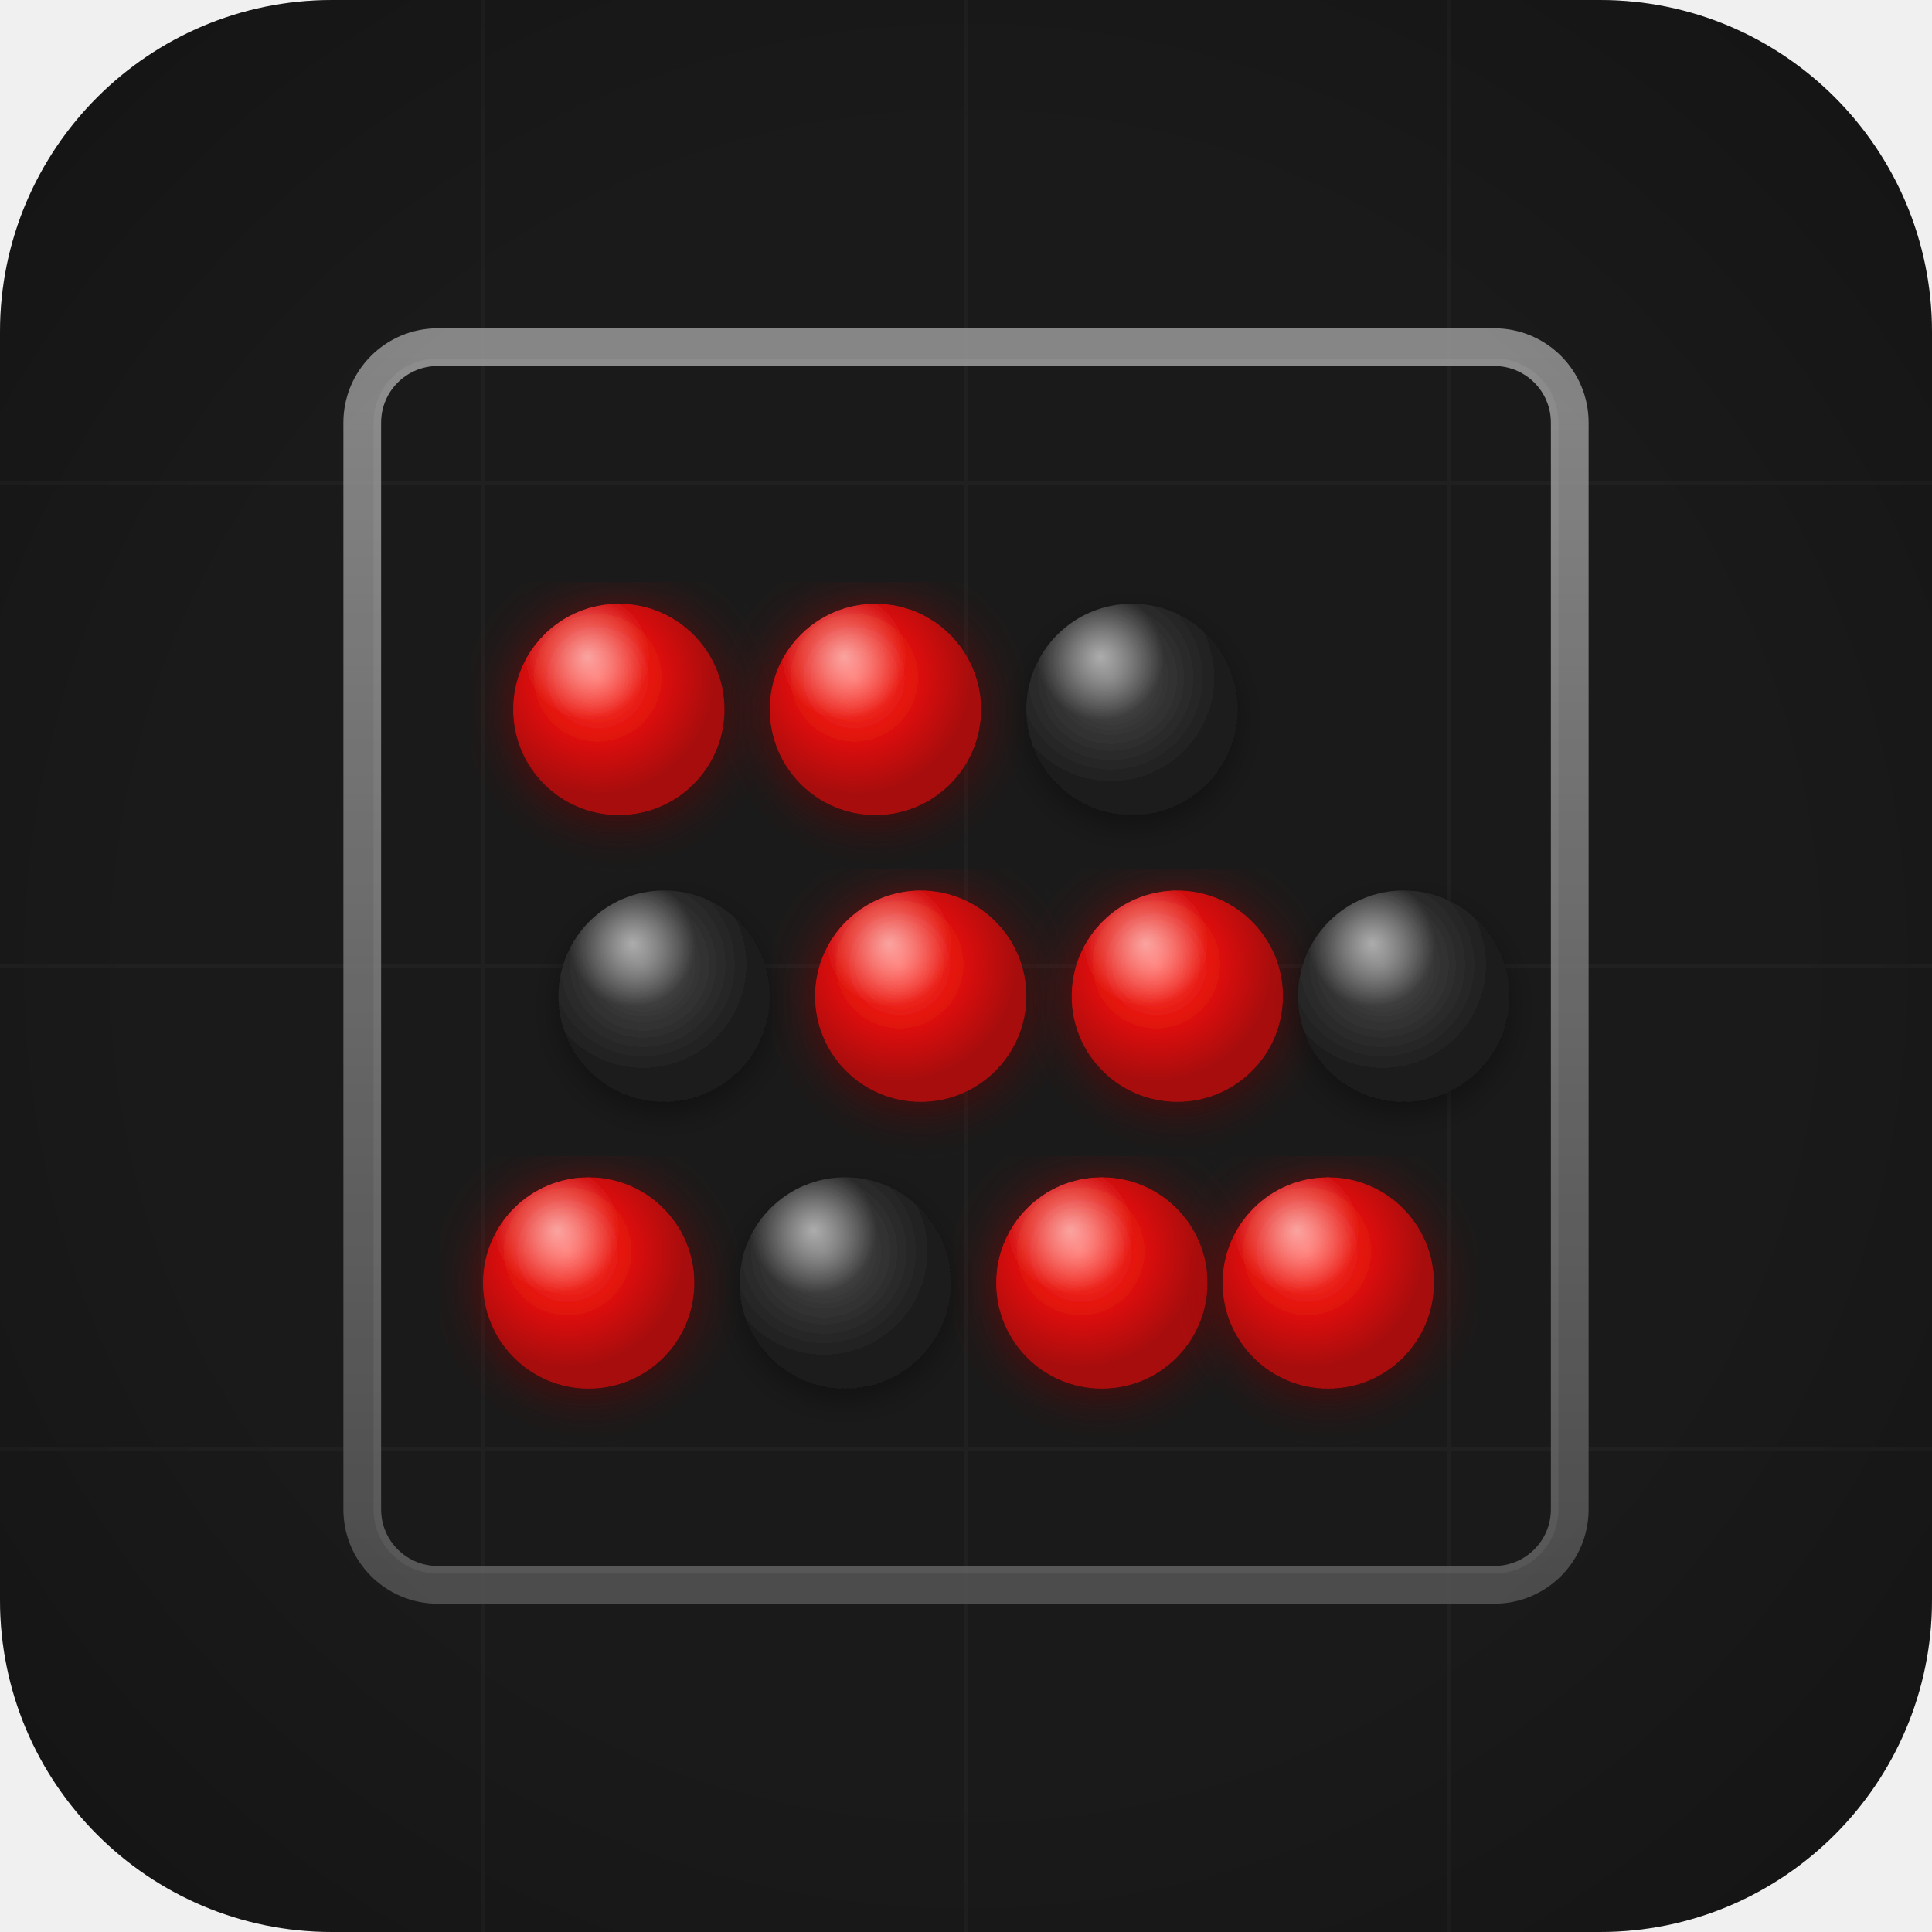
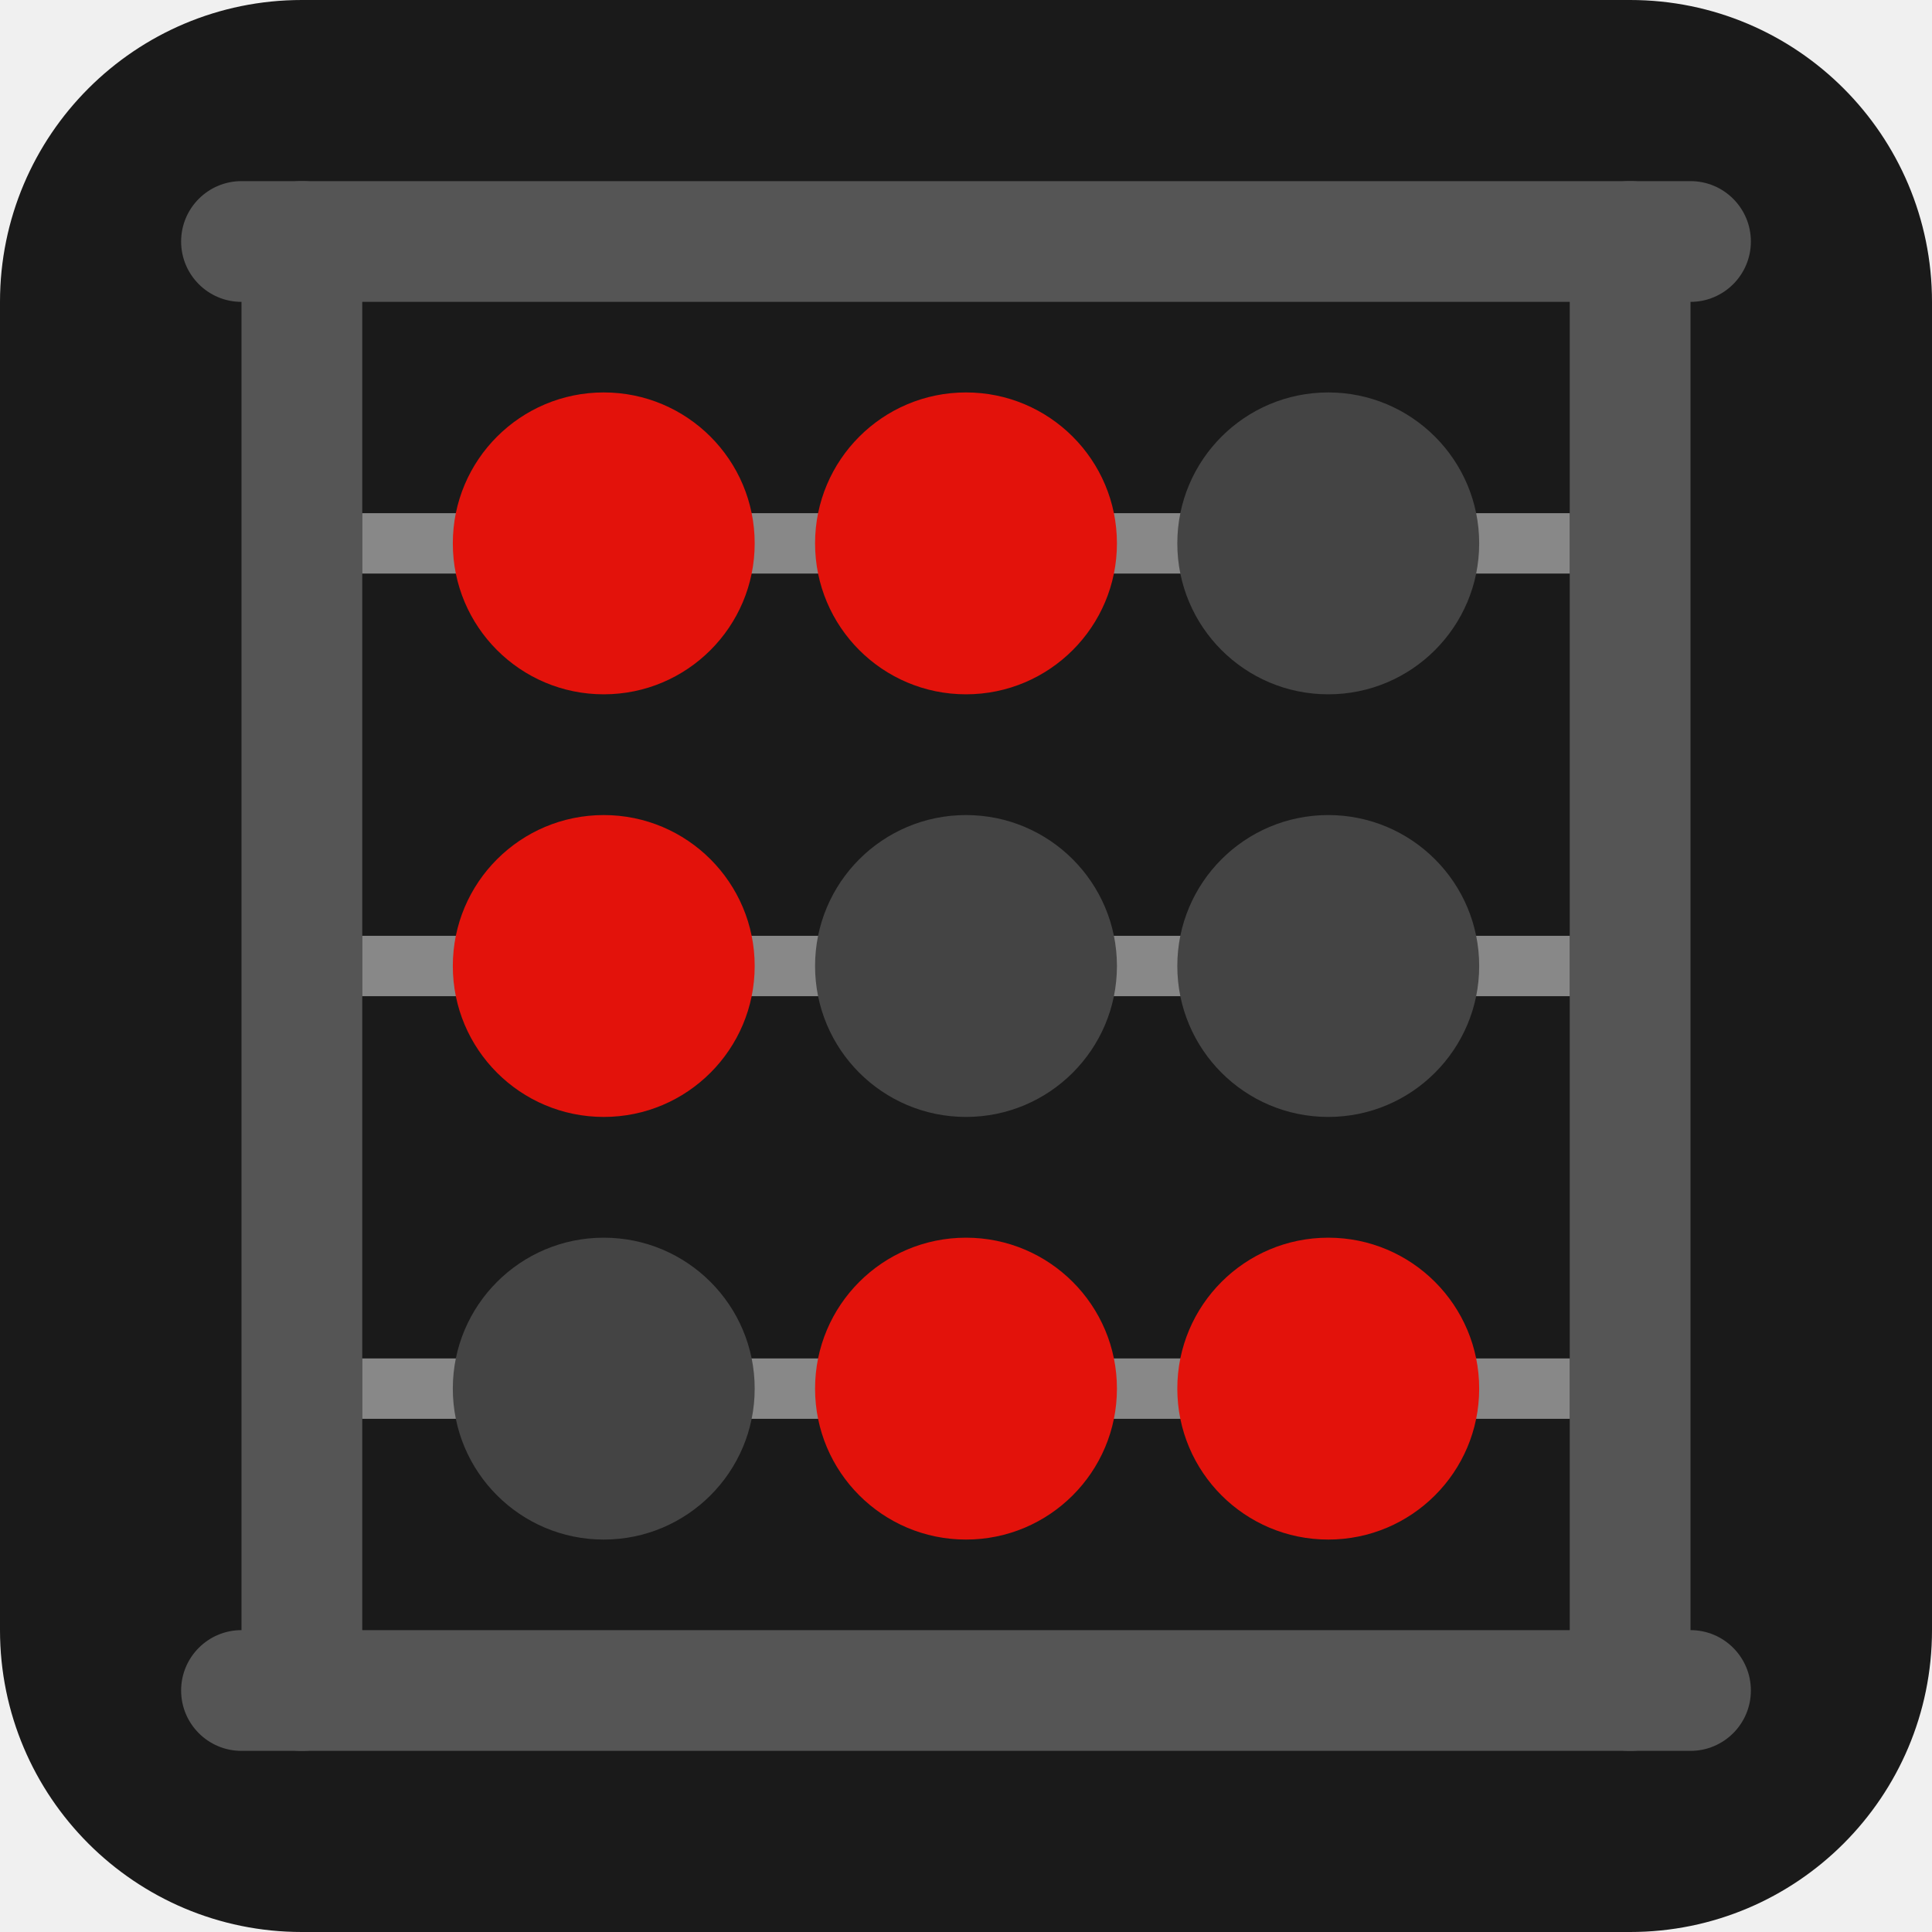
- <svg xmlns="http://www.w3.org/2000/svg" width="256" height="256" viewBox="0 0 256 256" fill="none">
-   <defs>
-     <linearGradient id="bg" x1="0" y1="0" x2="256" y2="256">
-       <stop offset="0%" stop-color="#1a1a1a" />
-       <stop offset="100%" stop-color="#111111" />
-     </linearGradient>
-     <radialGradient id="redBead" cx="40%" cy="35%" r="55%">
-       <stop offset="0%" stop-color="#ff4a42" />
-       <stop offset="50%" stop-color="#e3120b" />
-       <stop offset="100%" stop-color="#a80d08" />
-     </radialGradient>
-     <radialGradient id="darkBead" cx="40%" cy="35%" r="55%">
-       <stop offset="0%" stop-color="#555555" />
-       <stop offset="50%" stop-color="#333333" />
-       <stop offset="100%" stop-color="#1a1a1a" />
-     </radialGradient>
-     <radialGradient id="beadShine" cx="35%" cy="25%" r="30%">
-       <stop offset="0%" stop-color="rgba(255,255,255,0.55)" />
-       <stop offset="100%" stop-color="rgba(255,255,255,0)" />
-     </radialGradient>
-     <linearGradient id="frameMetal" x1="0" y1="0" x2="0" y2="1">
-       <stop offset="0%" stop-color="#999999" />
-       <stop offset="50%" stop-color="#777777" />
-       <stop offset="100%" stop-color="#555555" />
-     </linearGradient>
-     <linearGradient id="rodGrad" x1="0" y1="0" x2="1" y2="0">
-       <stop offset="0%" stop-color="#444444" />
-       <stop offset="50%" stop-color="#666666" />
-       <stop offset="100%" stop-color="#444444" />
-     </linearGradient>
-     <filter id="redGlow" x="-40%" y="-40%" width="180%" height="180%">
-       <feGaussianBlur in="SourceGraphic" stdDeviation="4" result="blur" />
-       <feColorMatrix in="blur" type="matrix" values="1 0 0 0 0  0 0.1 0 0 0  0 0 0.05 0 0  0 0 0 0.3 0" />
-       <feMerge>
-         <feMergeNode />
-         <feMergeNode in="SourceGraphic" />
-       </feMerge>
-     </filter>
-     <filter id="beadShadow" x="-20%" y="-10%" width="140%" height="150%">
-       <feDropShadow dx="0" dy="1.5" stdDeviation="2" flood-color="#000000" flood-opacity="0.35" />
-     </filter>
-     <clipPath id="roundClip">
-       <rect width="256" height="256" rx="44" ry="44" />
-     </clipPath>
-     <radialGradient id="vignette" cx="50%" cy="50%" r="70%">
-       <stop offset="60%" stop-color="transparent" />
-       <stop offset="100%" stop-color="rgba(0,0,0,0.25)" />
-     </radialGradient>
-   </defs>
-   <g clip-path="url(#roundClip)">
-     <rect width="256" height="256" fill="url(#bg)" />
-     <g opacity="0.03">
-       <line x1="0" y1="64" x2="256" y2="64" stroke="#ffffff" stroke-width="0.5" />
-       <line x1="0" y1="128" x2="256" y2="128" stroke="#ffffff" stroke-width="0.5" />
-       <line x1="0" y1="192" x2="256" y2="192" stroke="#ffffff" stroke-width="0.5" />
-       <line x1="64" y1="0" x2="64" y2="256" stroke="#ffffff" stroke-width="0.5" />
-       <line x1="128" y1="0" x2="128" y2="256" stroke="#ffffff" stroke-width="0.5" />
-       <line x1="192" y1="0" x2="192" y2="256" stroke="#ffffff" stroke-width="0.5" />
-     </g>
-     <rect x="48" y="46" width="160" height="164" rx="10" ry="10" stroke="url(#frameMetal)" stroke-width="5" fill="none" opacity="0.85" />
-     <rect x="50" y="48" width="156" height="160" rx="8" ry="8" stroke="rgba(255,255,255,0.06)" stroke-width="1" fill="none" />
-     <line x1="56" y1="94" x2="200" y2="94" stroke="url(#rodGrad)" stroke-width="2.5" stroke-linecap="round" />
-     <line x1="56" y1="132" x2="200" y2="132" stroke="url(#rodGrad)" stroke-width="2.5" stroke-linecap="round" />
-     <line x1="56" y1="170" x2="200" y2="170" stroke="url(#rodGrad)" stroke-width="2.5" stroke-linecap="round" />
-     <g filter="url(#beadShadow)">
-       <circle cx="82" cy="94" r="14" fill="url(#redBead)" filter="url(#redGlow)" />
-       <circle cx="82" cy="94" r="14" fill="url(#beadShine)" />
-     </g>
-     <g filter="url(#beadShadow)">
-       <circle cx="116" cy="94" r="14" fill="url(#redBead)" filter="url(#redGlow)" />
-       <circle cx="116" cy="94" r="14" fill="url(#beadShine)" />
-     </g>
-     <g filter="url(#beadShadow)">
-       <circle cx="150" cy="94" r="14" fill="url(#darkBead)" />
-       <circle cx="150" cy="94" r="14" fill="url(#beadShine)" />
-     </g>
-     <g filter="url(#beadShadow)">
-       <circle cx="88" cy="132" r="14" fill="url(#darkBead)" />
-       <circle cx="88" cy="132" r="14" fill="url(#beadShine)" />
-     </g>
-     <g filter="url(#beadShadow)">
-       <circle cx="122" cy="132" r="14" fill="url(#redBead)" filter="url(#redGlow)" />
-       <circle cx="122" cy="132" r="14" fill="url(#beadShine)" />
-     </g>
-     <g filter="url(#beadShadow)">
-       <circle cx="156" cy="132" r="14" fill="url(#redBead)" filter="url(#redGlow)" />
-       <circle cx="156" cy="132" r="14" fill="url(#beadShine)" />
-     </g>
-     <g filter="url(#beadShadow)">
-       <circle cx="186" cy="132" r="14" fill="url(#darkBead)" />
-       <circle cx="186" cy="132" r="14" fill="url(#beadShine)" />
-     </g>
-     <g filter="url(#beadShadow)">
-       <circle cx="78" cy="170" r="14" fill="url(#redBead)" filter="url(#redGlow)" />
-       <circle cx="78" cy="170" r="14" fill="url(#beadShine)" />
-     </g>
-     <g filter="url(#beadShadow)">
-       <circle cx="112" cy="170" r="14" fill="url(#darkBead)" />
-       <circle cx="112" cy="170" r="14" fill="url(#beadShine)" />
-     </g>
-     <g filter="url(#beadShadow)">
-       <circle cx="146" cy="170" r="14" fill="url(#redBead)" filter="url(#redGlow)" />
-       <circle cx="146" cy="170" r="14" fill="url(#beadShine)" />
-     </g>
-     <g filter="url(#beadShadow)">
-       <circle cx="176" cy="170" r="14" fill="url(#redBead)" filter="url(#redGlow)" />
-       <circle cx="176" cy="170" r="14" fill="url(#beadShine)" />
-     </g>
-     <rect width="256" height="256" fill="url(#vignette)" />
+ <svg xmlns="http://www.w3.org/2000/svg" viewBox="0 0 256 256">
+   <rect width="256" height="256" rx="40" fill="#1a1a1a" />
+   <g transform="scale(8)">
+     <rect x="4" y="3" width="2" height="26" rx="1" fill="#555" />
+     <rect x="26" y="3" width="2" height="26" rx="1" fill="#555" />
+     <rect x="3" y="3" width="26" height="2" rx="1" fill="#555" />
+     <rect x="3" y="27" width="26" height="2" rx="1" fill="#555" />
+     <rect x="6" y="8.5" width="20" height="1" fill="#888" />
+     <circle cx="10" cy="9" r="2.5" fill="#e3120b" />
+     <circle cx="16" cy="9" r="2.5" fill="#e3120b" />
+     <circle cx="22" cy="9" r="2.5" fill="#444" />
+     <rect x="6" y="15.5" width="20" height="1" fill="#888" />
+     <circle cx="10" cy="16" r="2.5" fill="#e3120b" />
+     <circle cx="16" cy="16" r="2.5" fill="#444" />
+     <circle cx="22" cy="16" r="2.5" fill="#444" />
+     <rect x="6" y="22.5" width="20" height="1" fill="#888" />
+     <circle cx="10" cy="23" r="2.5" fill="#444" />
+     <circle cx="16" cy="23" r="2.5" fill="#e3120b" />
+     <circle cx="22" cy="23" r="2.5" fill="#e3120b" />
  </g>
</svg>
